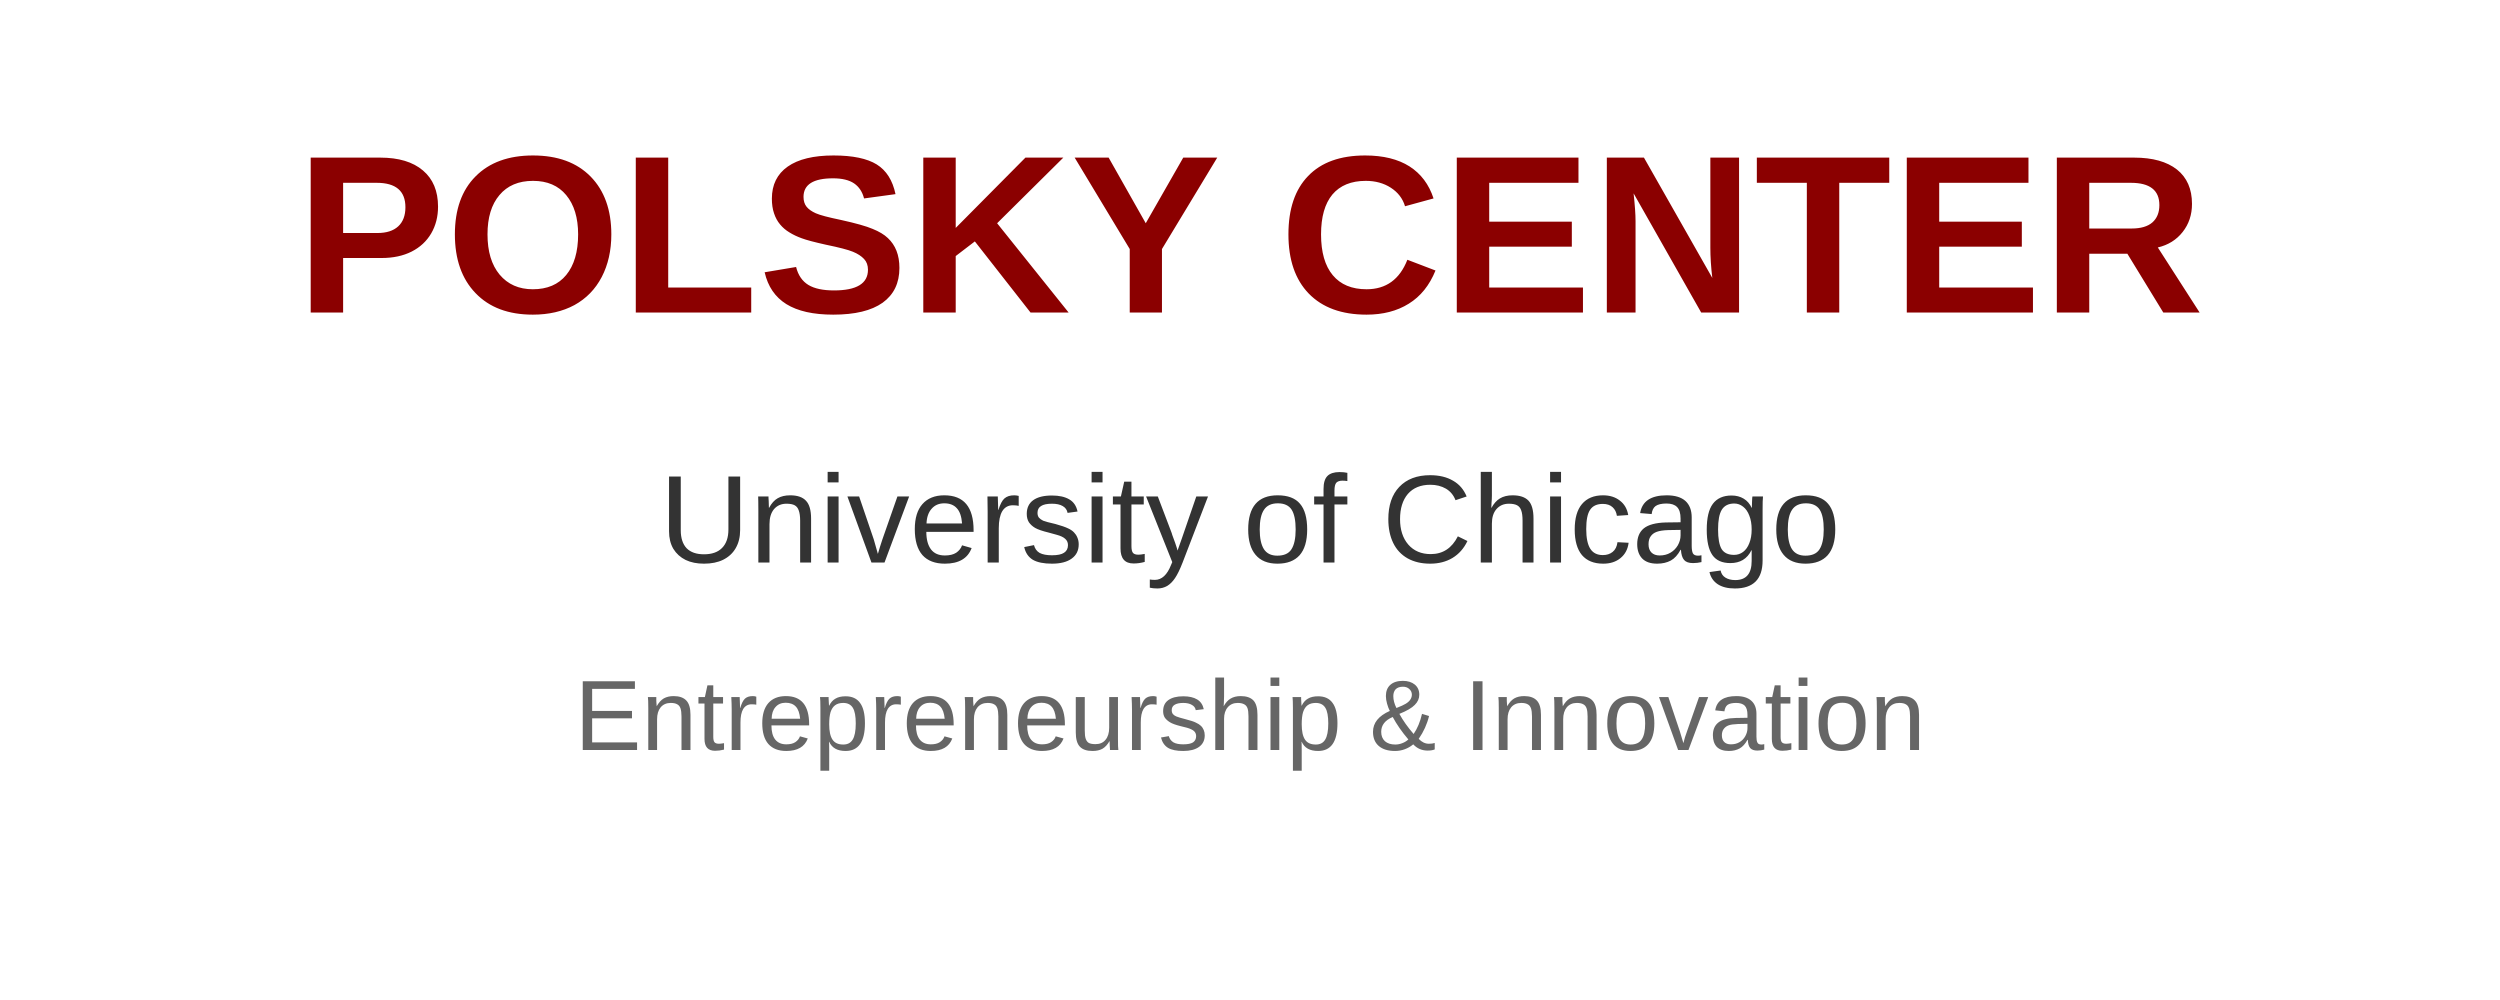
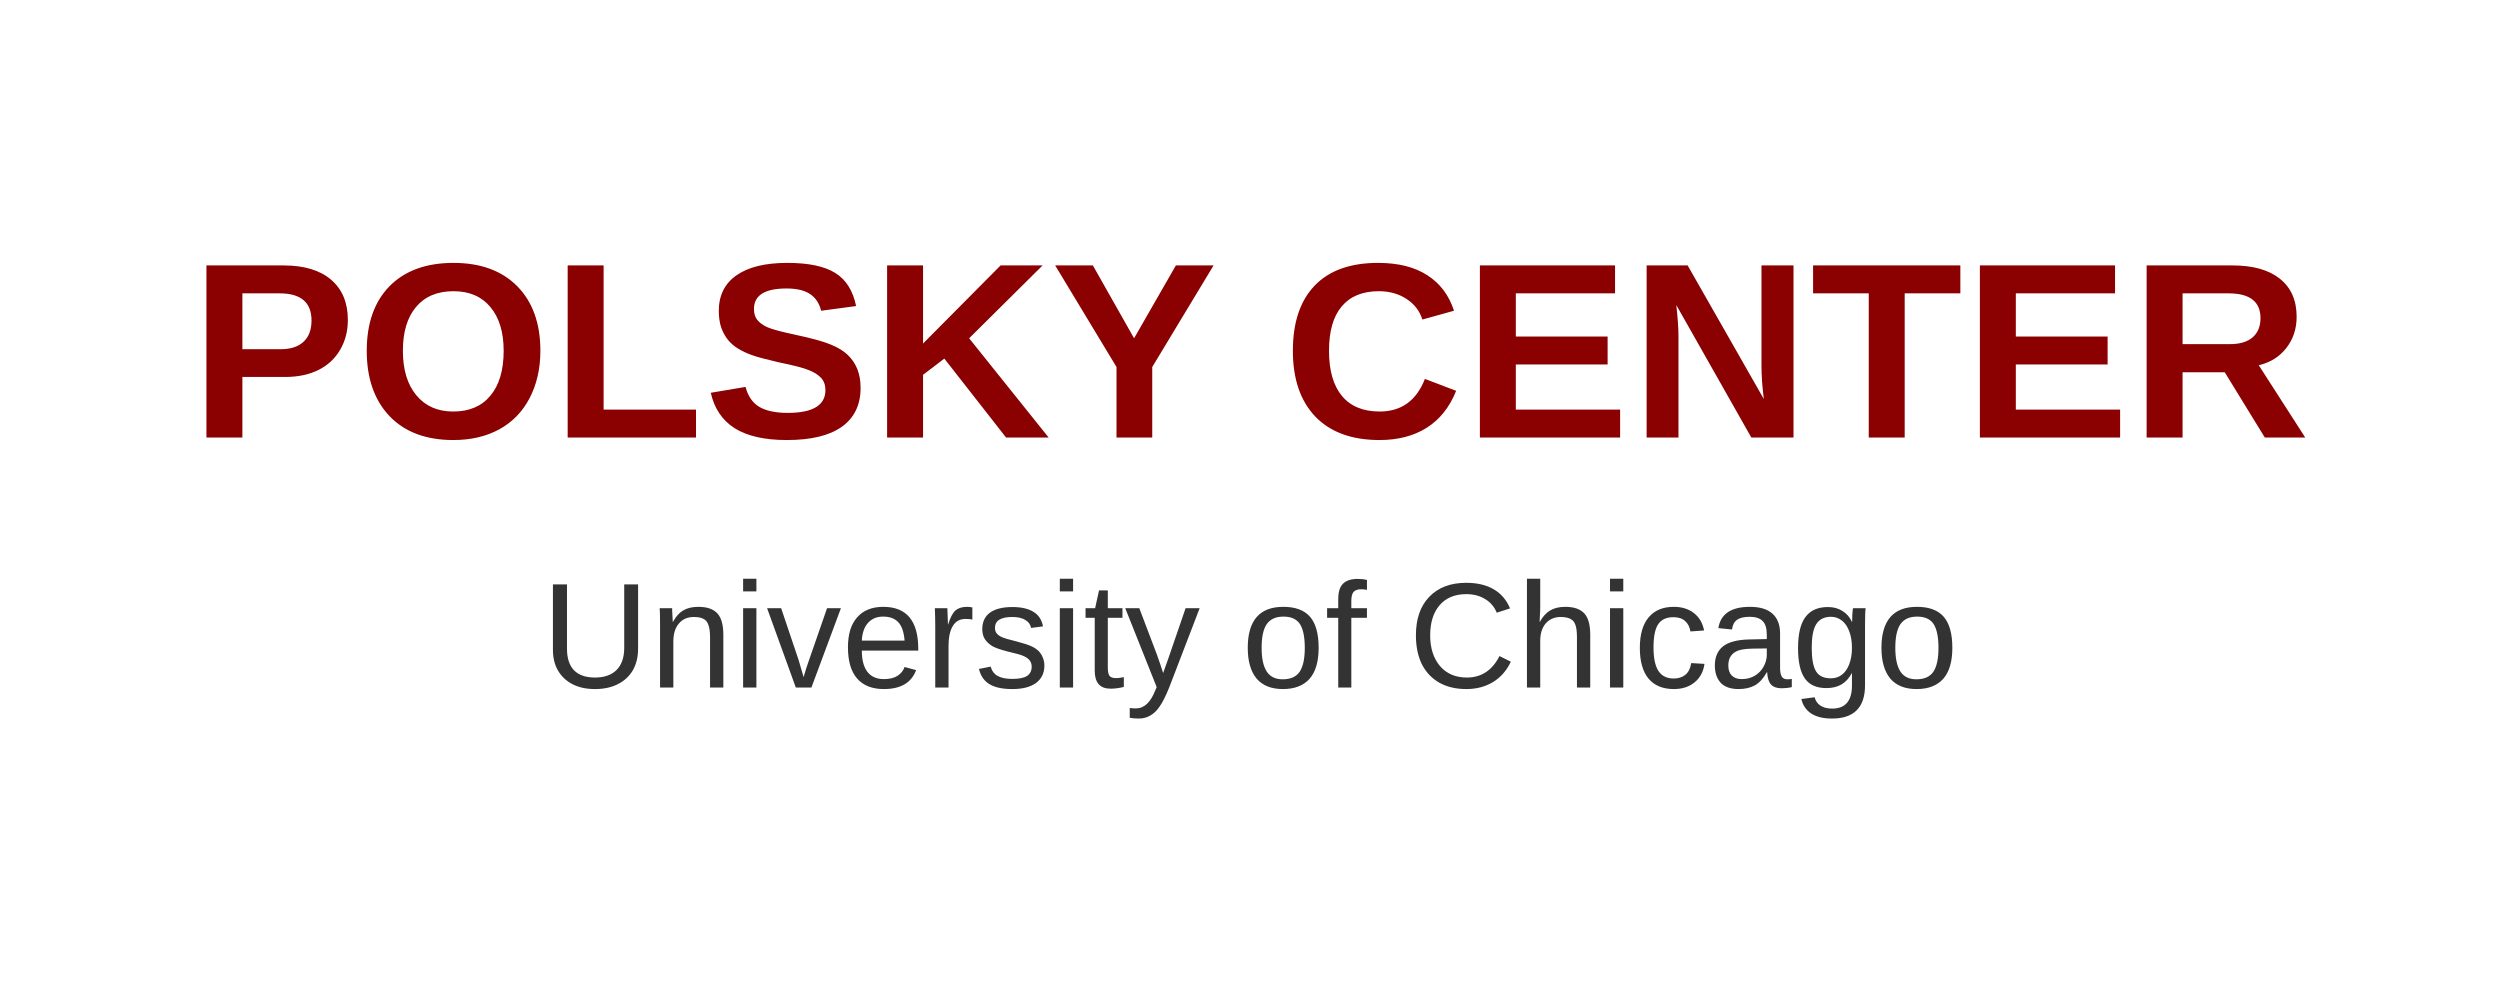
<svg xmlns="http://www.w3.org/2000/svg" width="200" height="80" viewBox="0 0 200 80">
  <g>
-     <text x="100" y="25" text-anchor="middle" fill="#8B0000" font-family="Arial, sans-serif" font-size="18" font-weight="bold">
+     <text x="100" y="35" text-anchor="middle" fill="#8B0000" font-family="Arial, sans-serif" font-size="20" font-weight="bold">
      POLSKY CENTER
    </text>
-     <text x="100" y="45" text-anchor="middle" fill="#333333" font-family="Arial, sans-serif" font-size="10">
+     <text x="100" y="55" text-anchor="middle" fill="#333333" font-family="Arial, sans-serif" font-size="12">
      University of Chicago
-     </text>
-     <text x="100" y="60" text-anchor="middle" fill="#666666" font-family="Arial, sans-serif" font-size="8">
-       Entrepreneurship &amp; Innovation
    </text>
  </g>
</svg>
